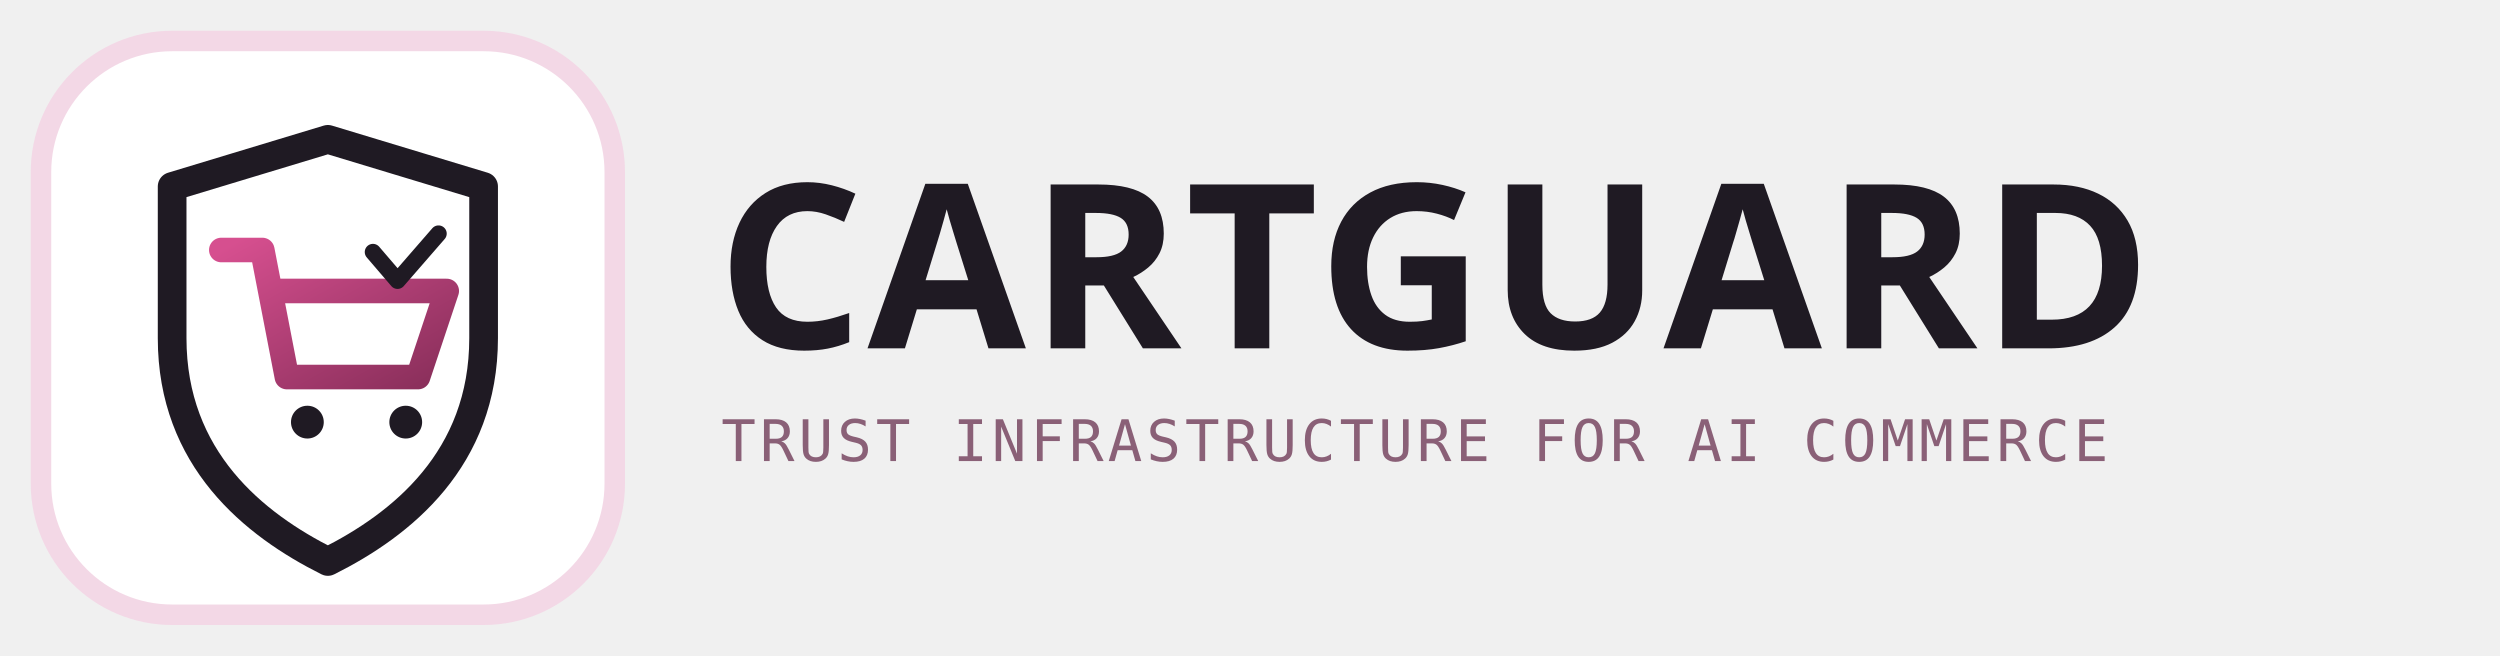
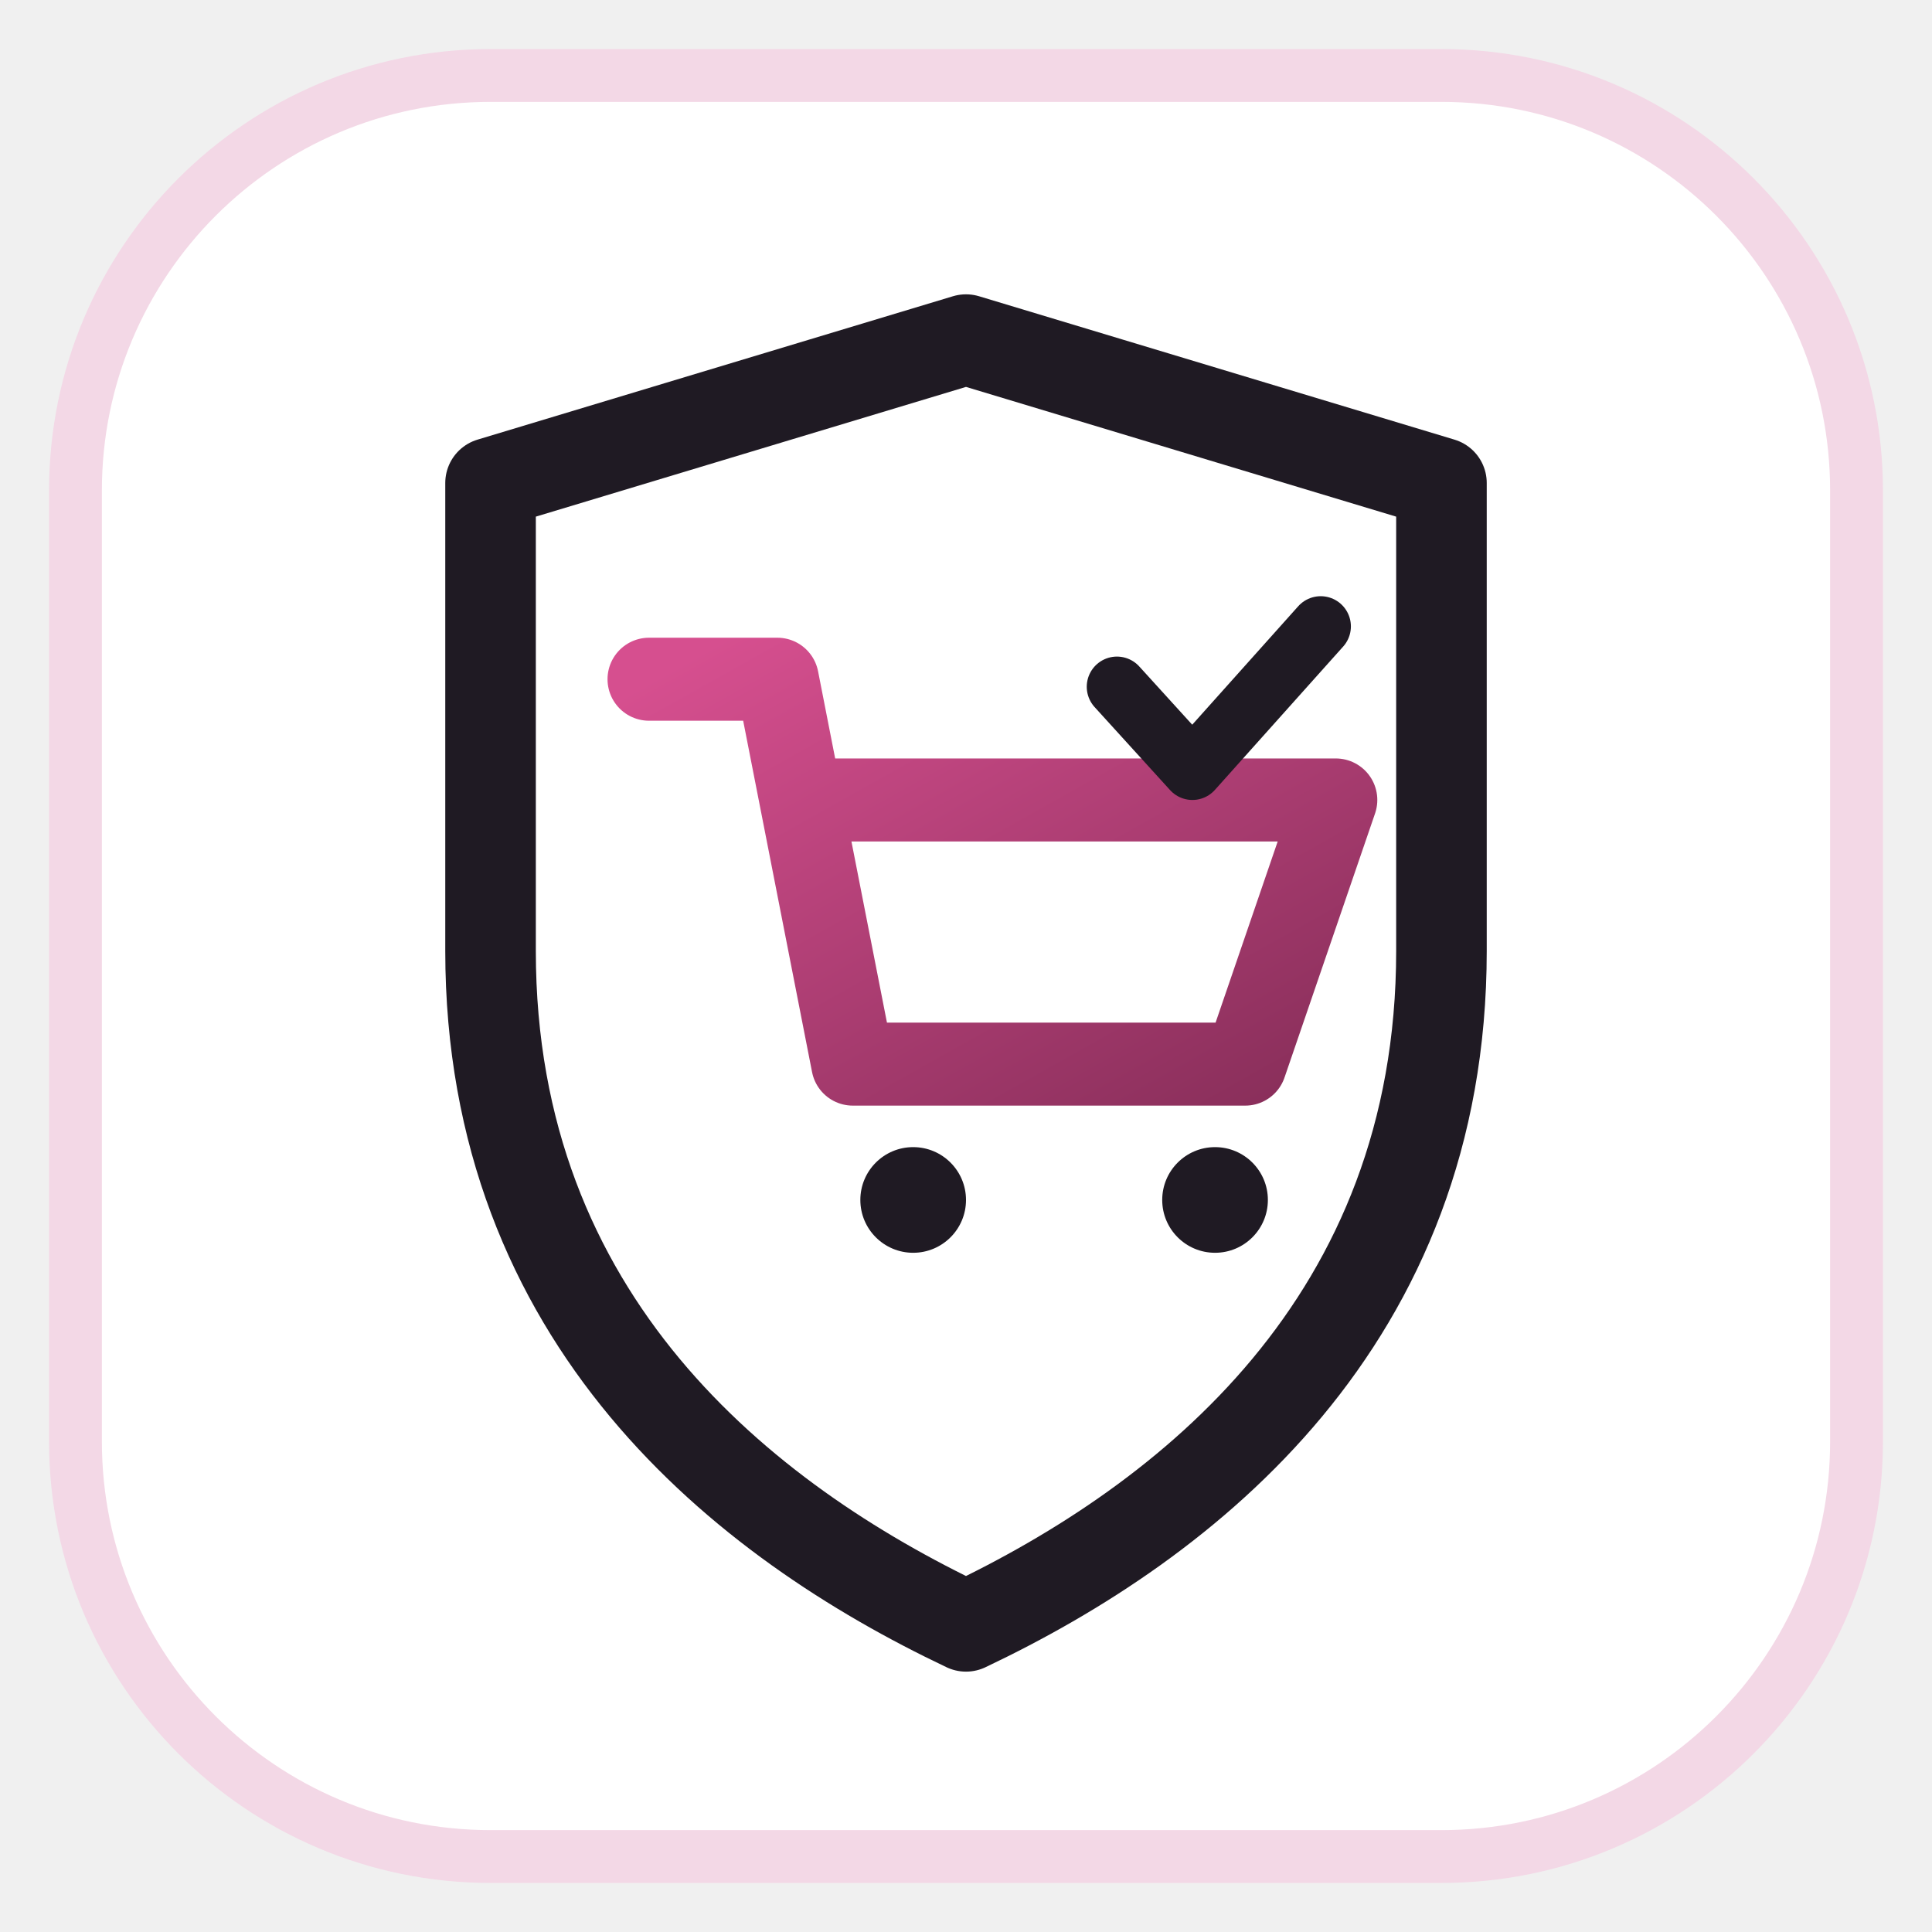
- <svg xmlns="http://www.w3.org/2000/svg" width="1220" height="320" viewBox="0 0 1220 320" role="img" aria-label="CartGuard wordmark">
+ <svg xmlns="http://www.w3.org/2000/svg" width="512" height="512" viewBox="0 0 512 512" role="img" aria-label="CartGuard logo mark">
  <defs>
-     <linearGradient id="word-accent" x1="0%" y1="0%" x2="100%" y2="100%">
+     <linearGradient id="cg-accent" x1="0%" y1="0%" x2="100%" y2="100%">
      <stop offset="0%" stop-color="#d64f8f" />
      <stop offset="100%" stop-color="#8a2f5b" />
    </linearGradient>
  </defs>
-   <rect x="20" y="20" width="280" height="280" rx="64" fill="#ffffff" stroke="#f3d8e6" stroke-width="10" />
-   <path d="M160 68l76 23v74c0 59-40 91-76 109-36-18-76-50-76-109V91l76-23z" fill="none" stroke="#1f1a23" stroke-width="14" stroke-linejoin="round" />
-   <path d="M108 122h20l12 62h64l14-42h-84" fill="none" stroke="url(#word-accent)" stroke-width="12" stroke-linecap="round" stroke-linejoin="round" />
-   <circle cx="150" cy="206" r="8" fill="#1f1a23" />
-   <circle cx="198" cy="206" r="8" fill="#1f1a23" />
-   <path d="M182 123l12 14 20-23" fill="none" stroke="#1f1a23" stroke-width="8" stroke-linecap="round" stroke-linejoin="round" />
-   <text x="350" y="170" fill="#1f1a23" font-family="Space Grotesk, Avenir Next, Segoe UI, sans-serif" font-size="112" font-weight="700" letter-spacing="2">
-     CARTGUARD
-   </text>
-   <text x="352" y="225" fill="#8a6077" font-family="IBM Plex Mono, SFMono-Regular, monospace" font-size="28" letter-spacing="2">
-     TRUST INFRASTRUCTURE FOR AI COMMERCE
-   </text>
+   <rect x="20" y="20" width="472" height="472" rx="110" fill="#ffffff" stroke="#f3d8e6" stroke-width="14" />
+   <path d="M256 90l126 38v124c0 98-67 151-126 179-59-28-126-81-126-179V128l126-38z" fill="none" stroke="#1f1a23" stroke-width="24" stroke-linejoin="round" />
+   <path d="M172 180h34l20 102h104l24-70h-136" fill="none" stroke="url(#cg-accent)" stroke-width="22" stroke-linecap="round" stroke-linejoin="round" />
+   <circle cx="242" cy="318" r="14" fill="#1f1a23" />
+   <circle cx="322" cy="318" r="14" fill="#1f1a23" />
+   <path d="M296 182l20 22 34-38" fill="none" stroke="#1f1a23" stroke-width="16" stroke-linecap="round" stroke-linejoin="round" />
</svg>
